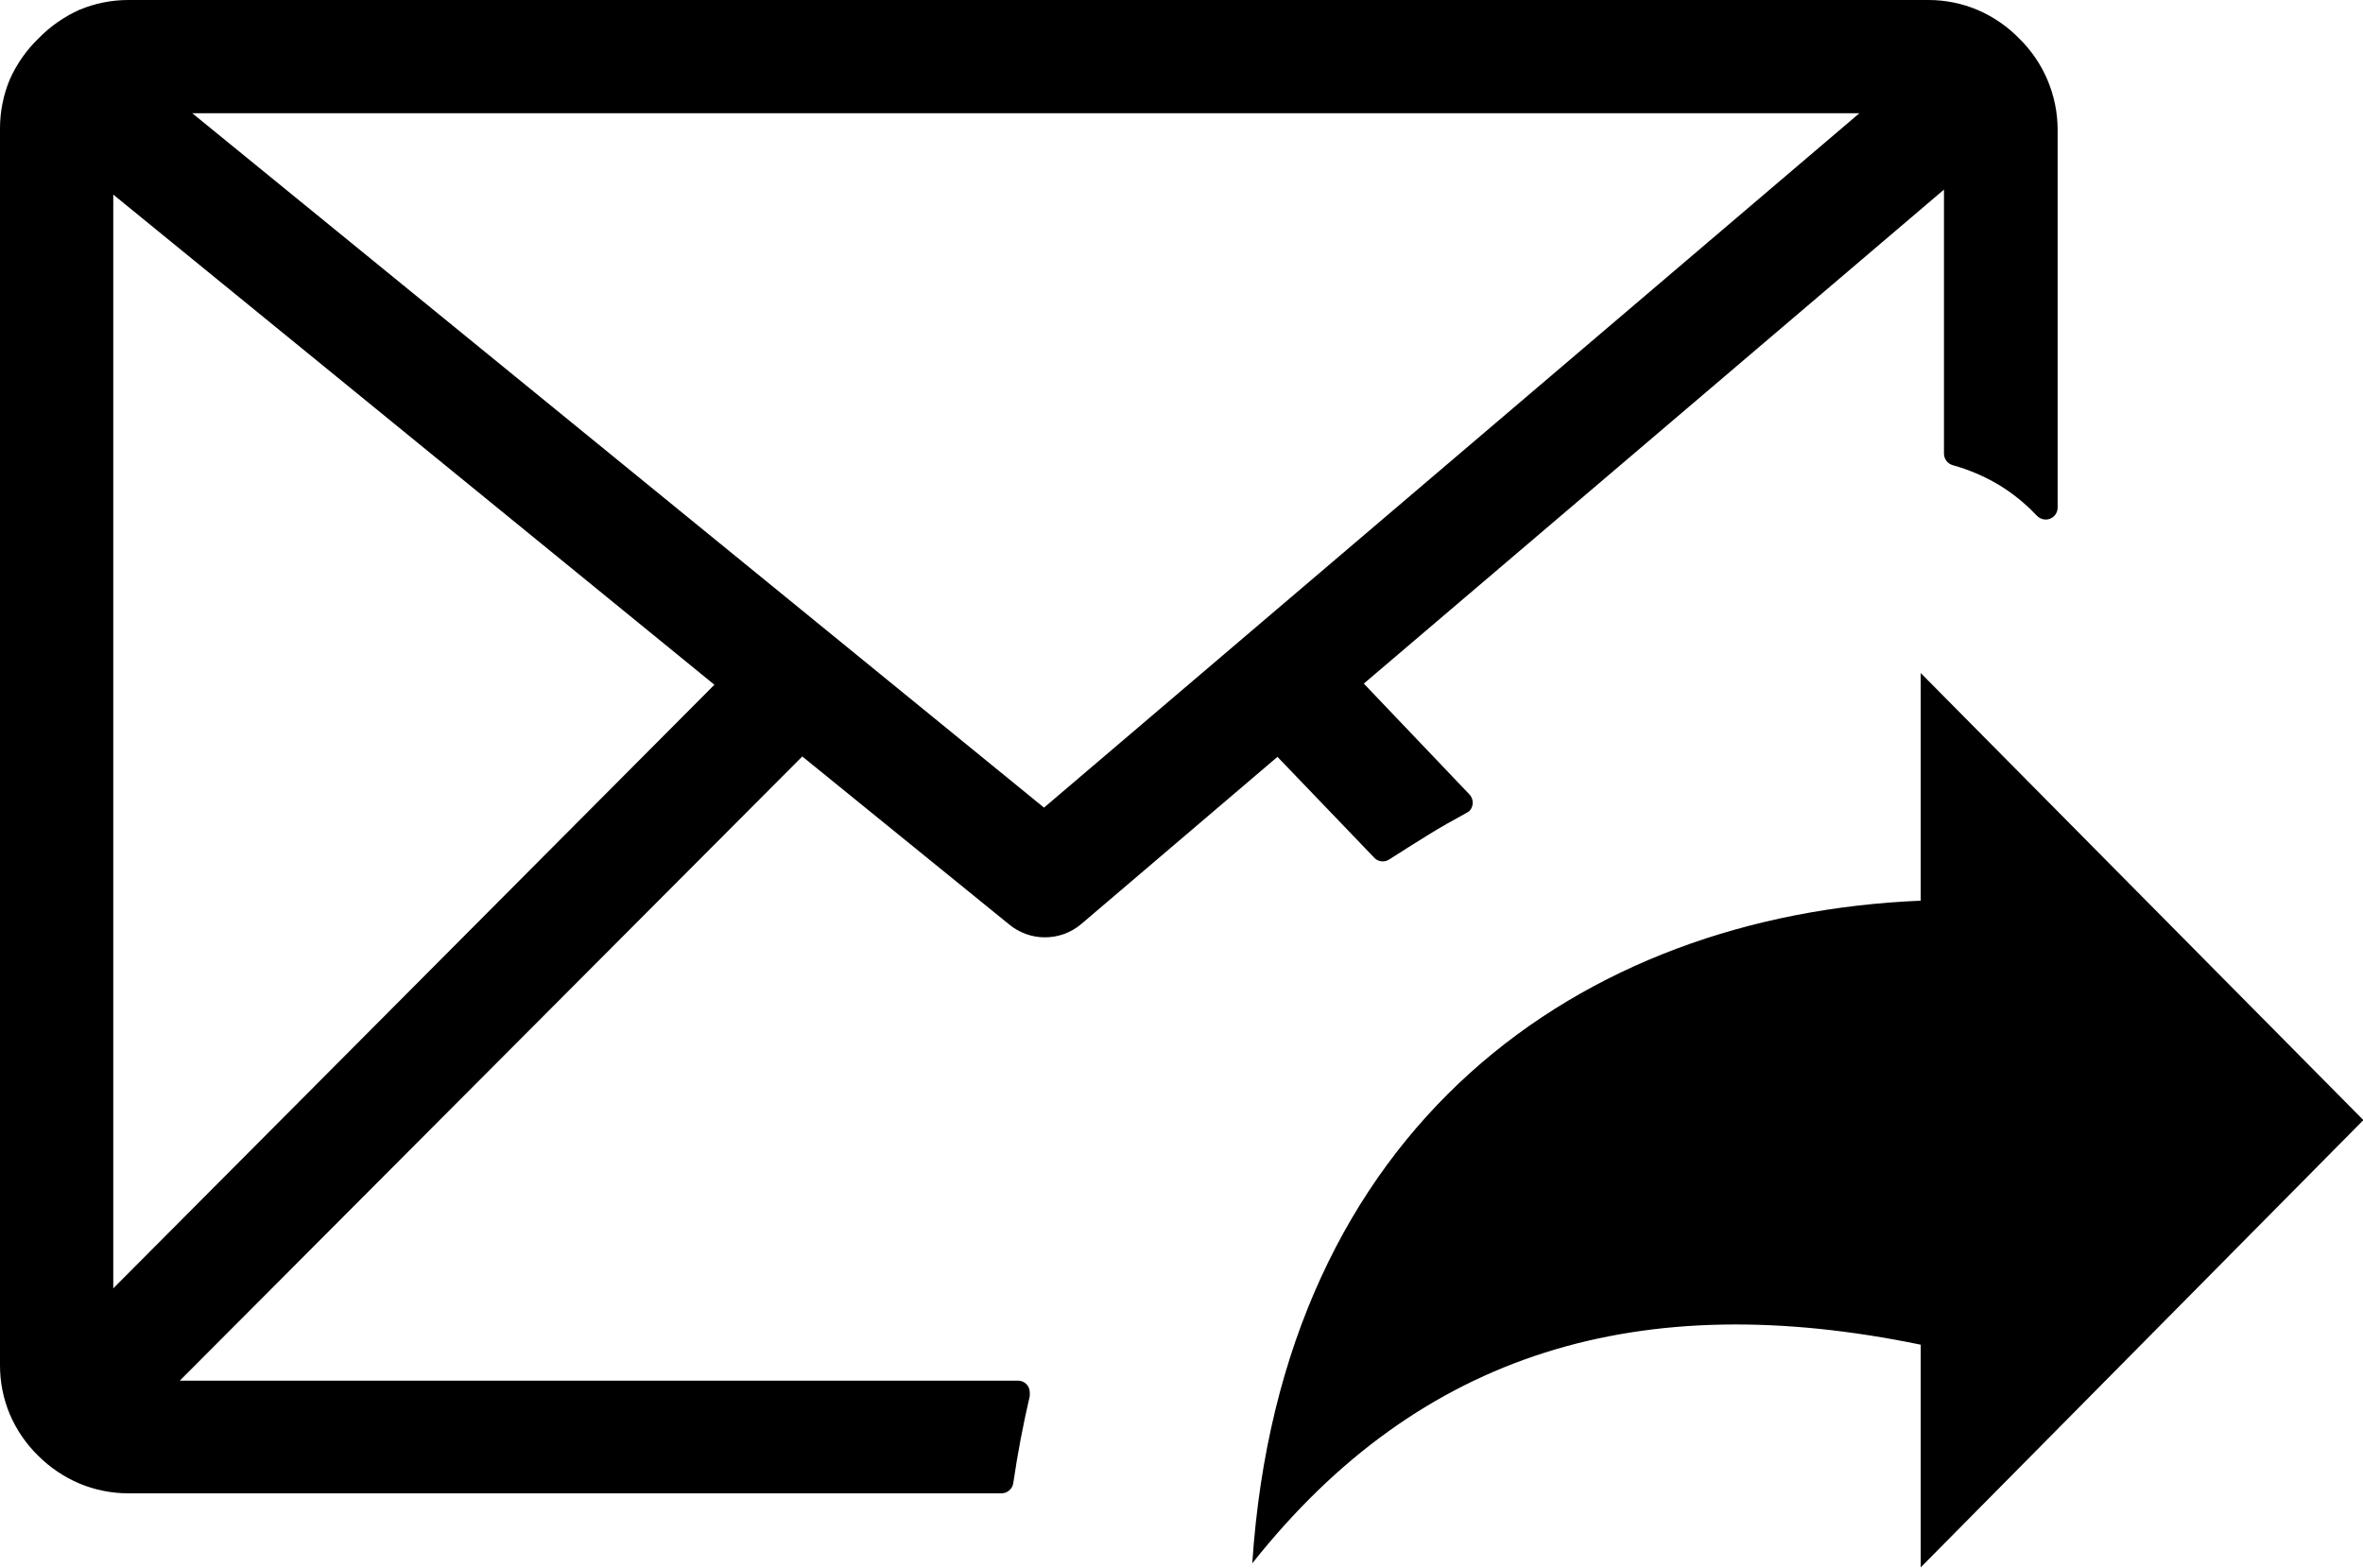
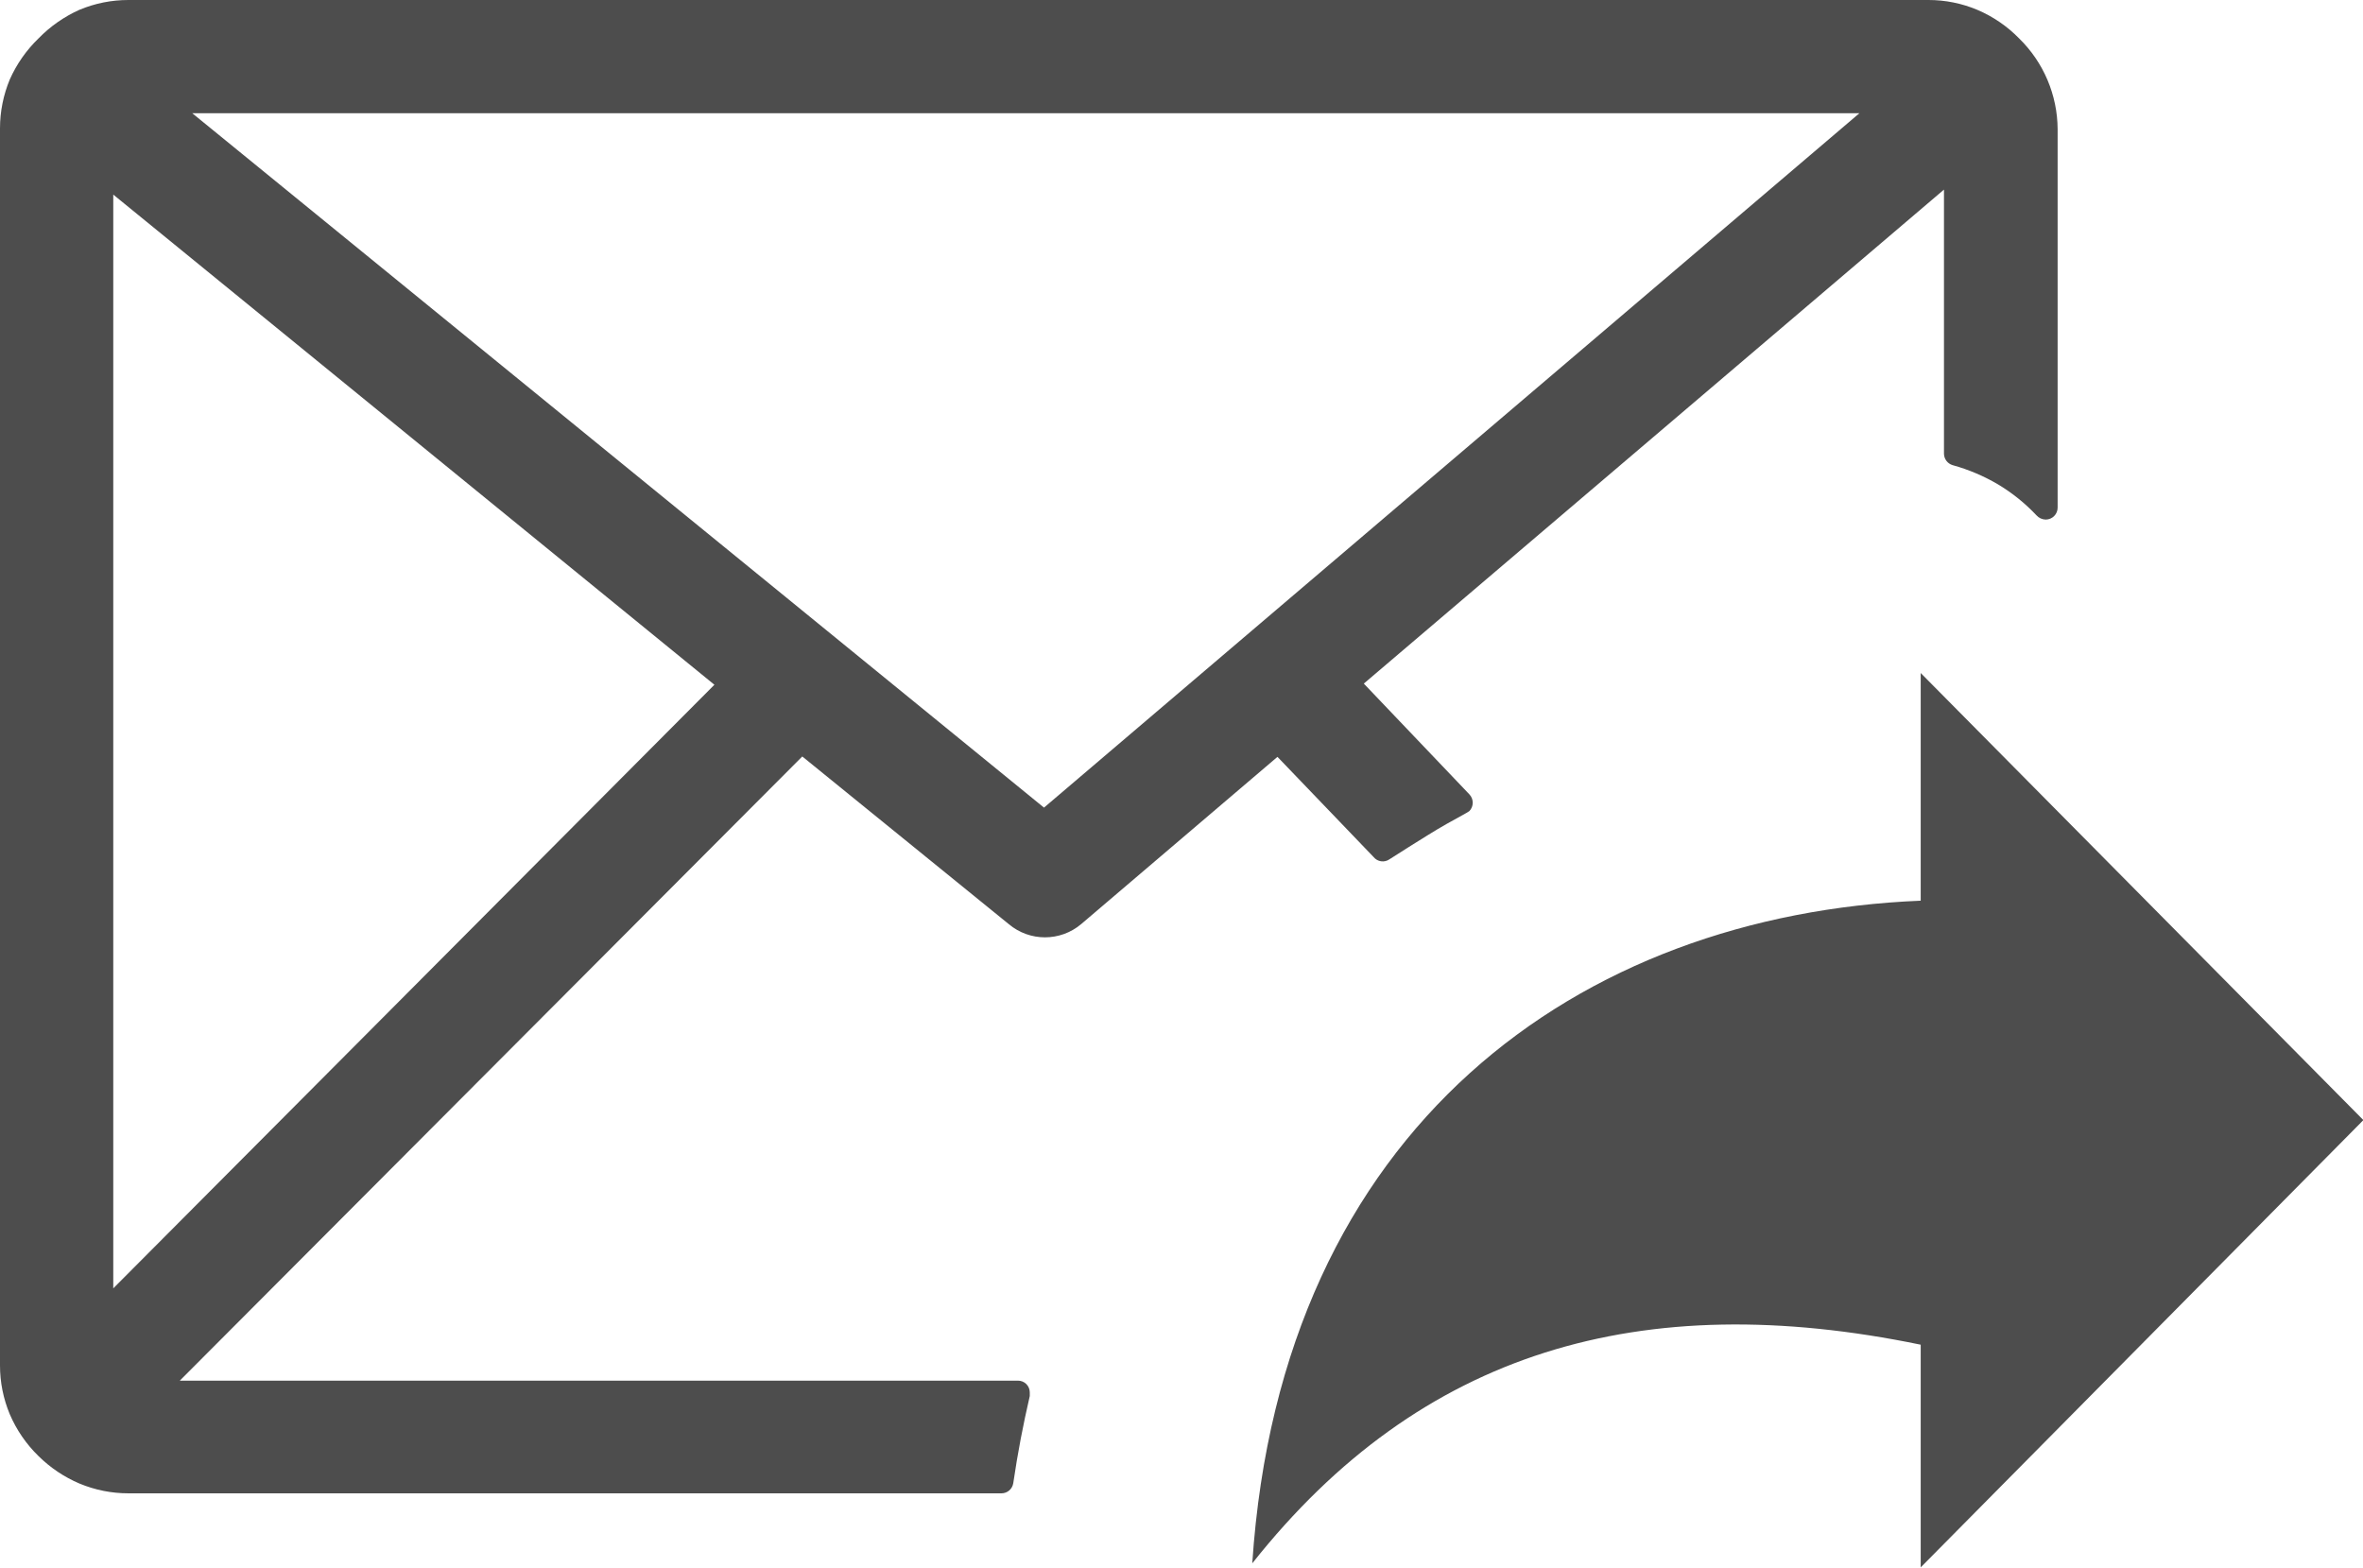
- <svg xmlns="http://www.w3.org/2000/svg" id="Layer_1" data-name="Layer 1" viewBox="0 0 122.88 81.51">
+ <svg xmlns="http://www.w3.org/2000/svg" id="Layer_1" fill="#4D4D4D" data-name="Layer 1" viewBox="0 0 122.88 81.51">
  <defs>
    <style>.cls-1{fill-rule:evenodd;}</style>
  </defs>
  <path class="cls-1" d="M122.88,58.27l-23,23.24V69.93c-14.54-3-26,.31-34.76,11.37,1.51-22.75,17.06-33.73,34.76-34.46V35l23,23.23ZM6.68,0h93.6a6.54,6.54,0,0,1,2.54.51A6.72,6.72,0,0,1,105,2a6.65,6.65,0,0,1,2,4.72V26.4a.62.62,0,0,1-.62.62.66.66,0,0,1-.48-.22,9.31,9.31,0,0,0-2-1.61,9.77,9.77,0,0,0-2.36-1,.63.63,0,0,1-.45-.59V9.86L70.92,35.55l5.49,5.76a.63.63,0,0,1,0,.87l-.16.1c-.68.37-1.36.75-2,1.15s-1.32.82-2,1.26a.61.61,0,0,1-.82-.12l-5-5.21-10.21,8.7a2.92,2.92,0,0,1-3.76,0L41.72,39.34,9.35,71.8H52.93a.61.61,0,0,1,.62.61l0,.19c-.17.74-.33,1.48-.47,2.22v0c-.14.73-.27,1.51-.39,2.32a.62.62,0,0,1-.61.52H6.68a6.59,6.59,0,0,1-2.55-.51A6.83,6.83,0,0,1,2,75.72,6.72,6.72,0,0,1,.51,73.55v0A6.57,6.57,0,0,1,0,71V6.68A6.63,6.63,0,0,1,.51,4.13,6.83,6.83,0,0,1,2,2,6.94,6.94,0,0,1,4.13.51,6.59,6.59,0,0,1,6.68,0ZM5.89,67,37.15,35.61,5.89,10.12V67ZM10,5.89,54.29,42,96.69,5.89Z" />
</svg>
